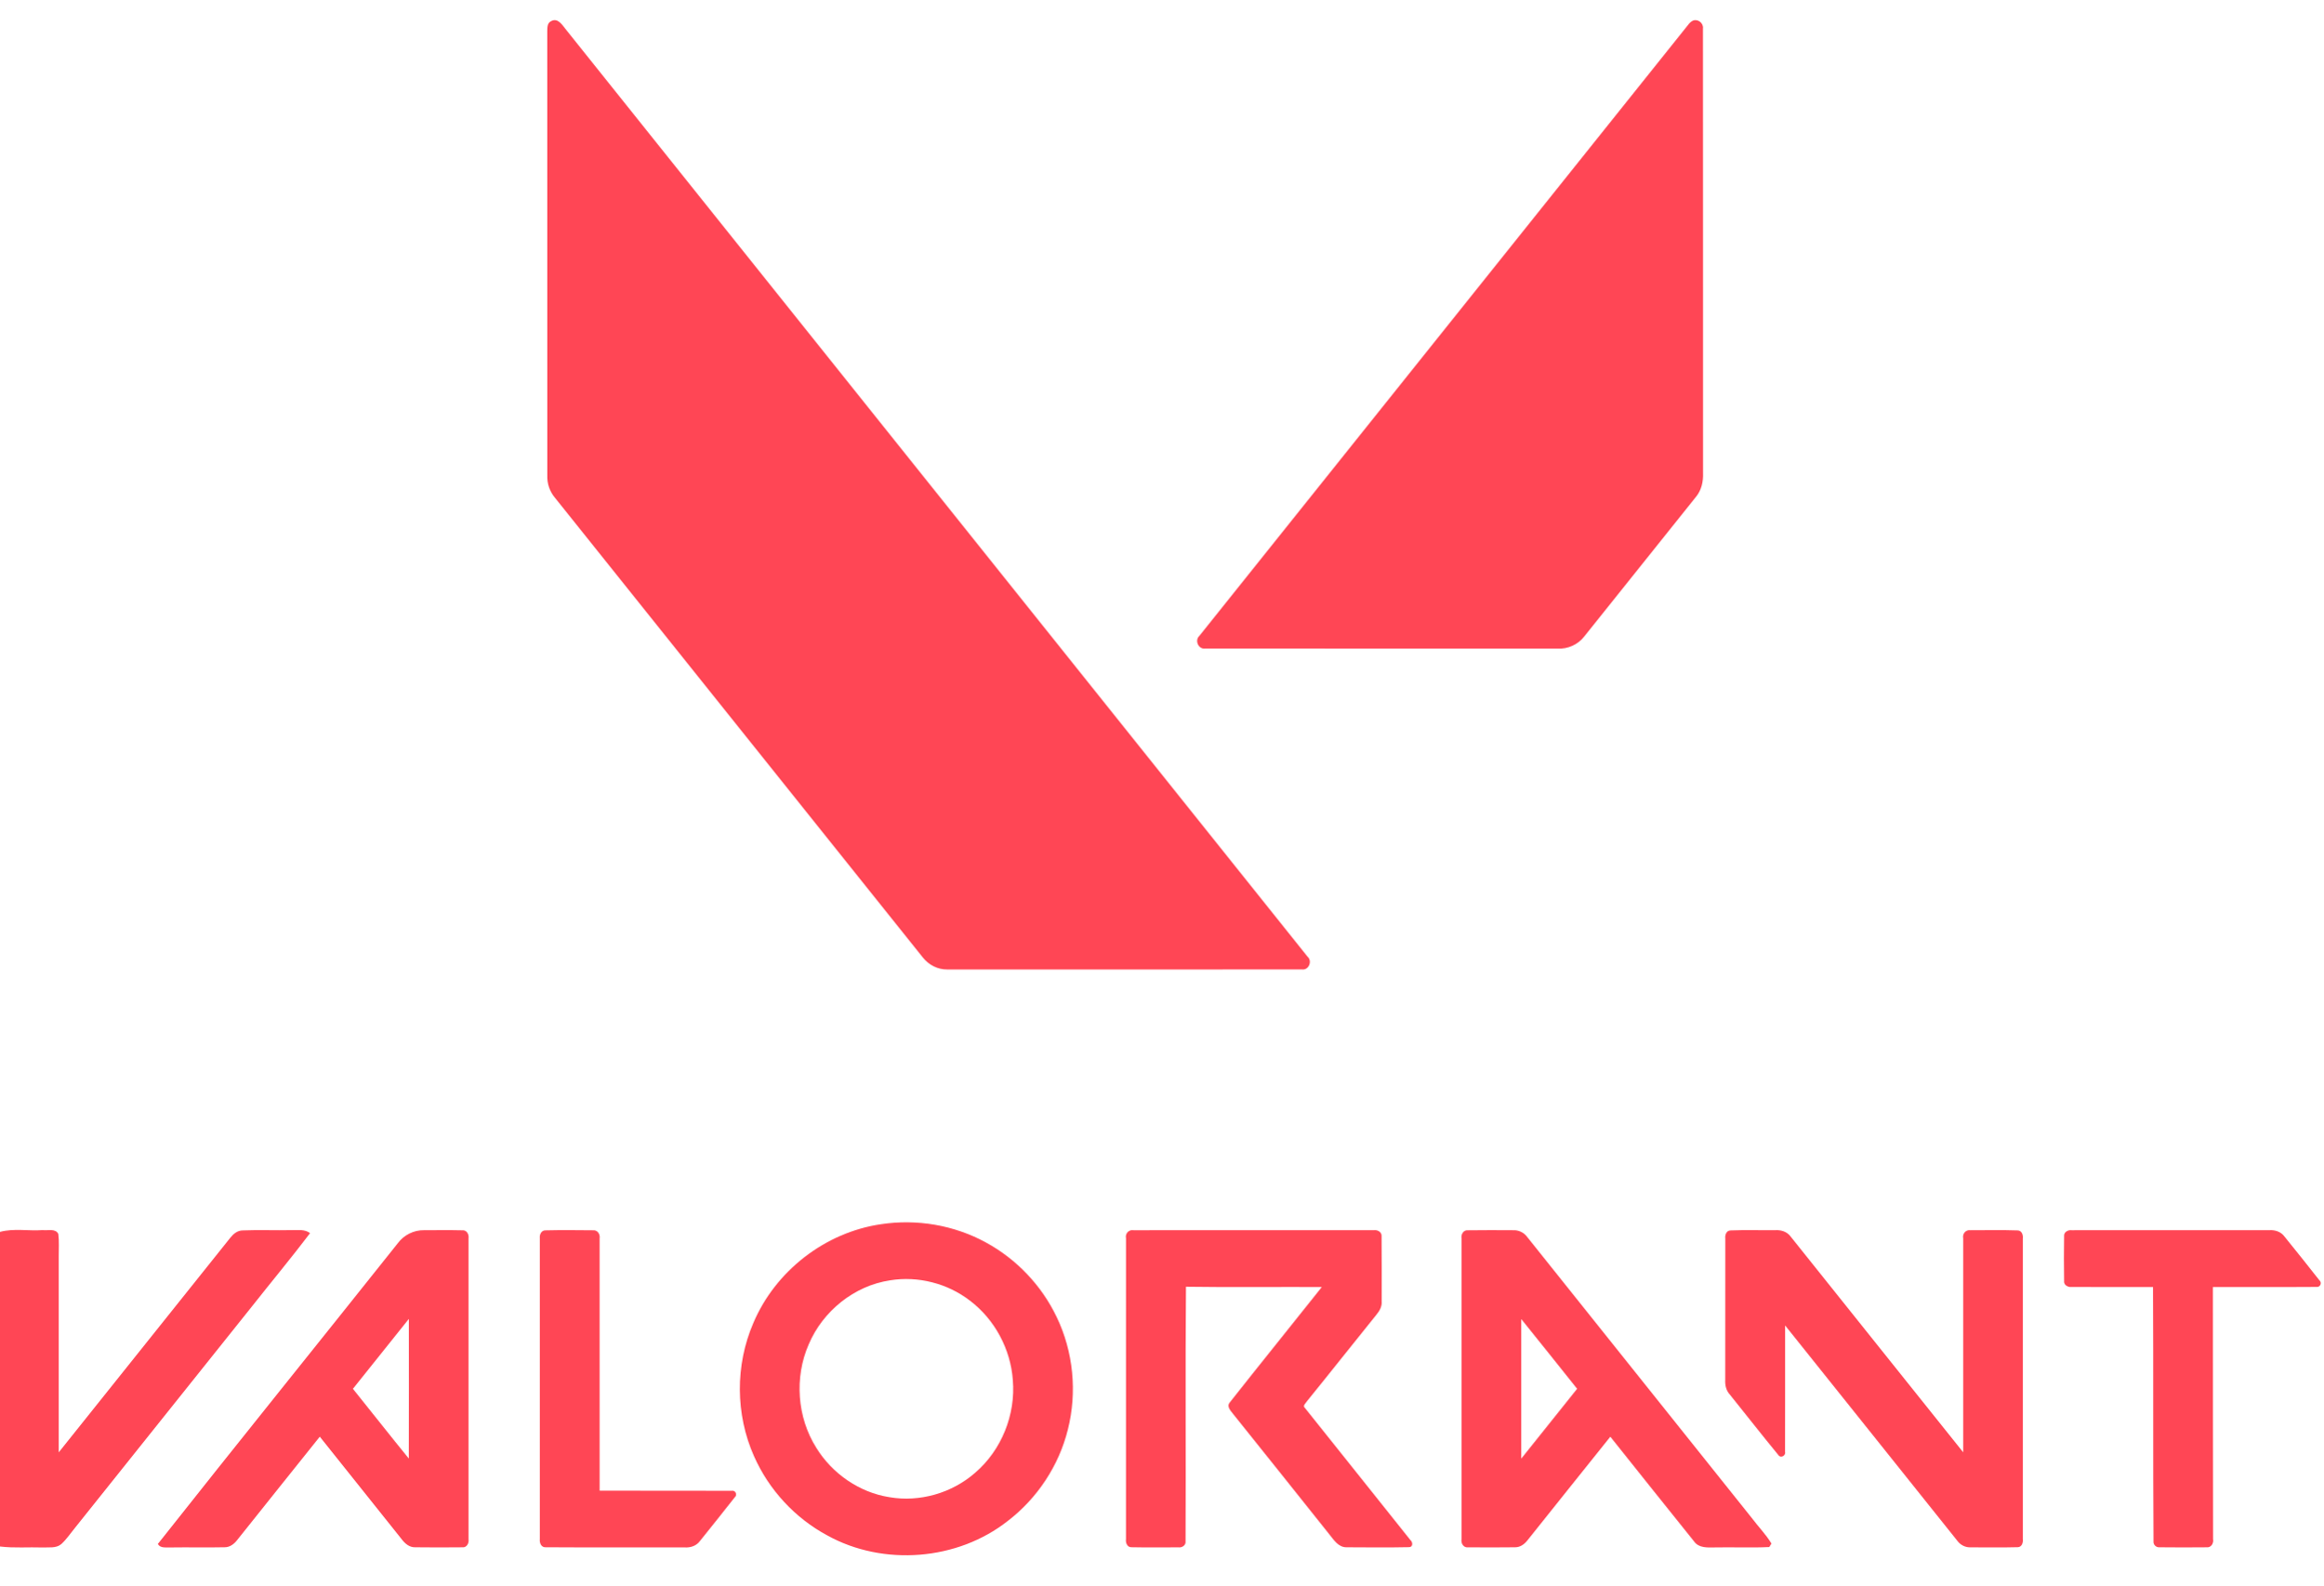
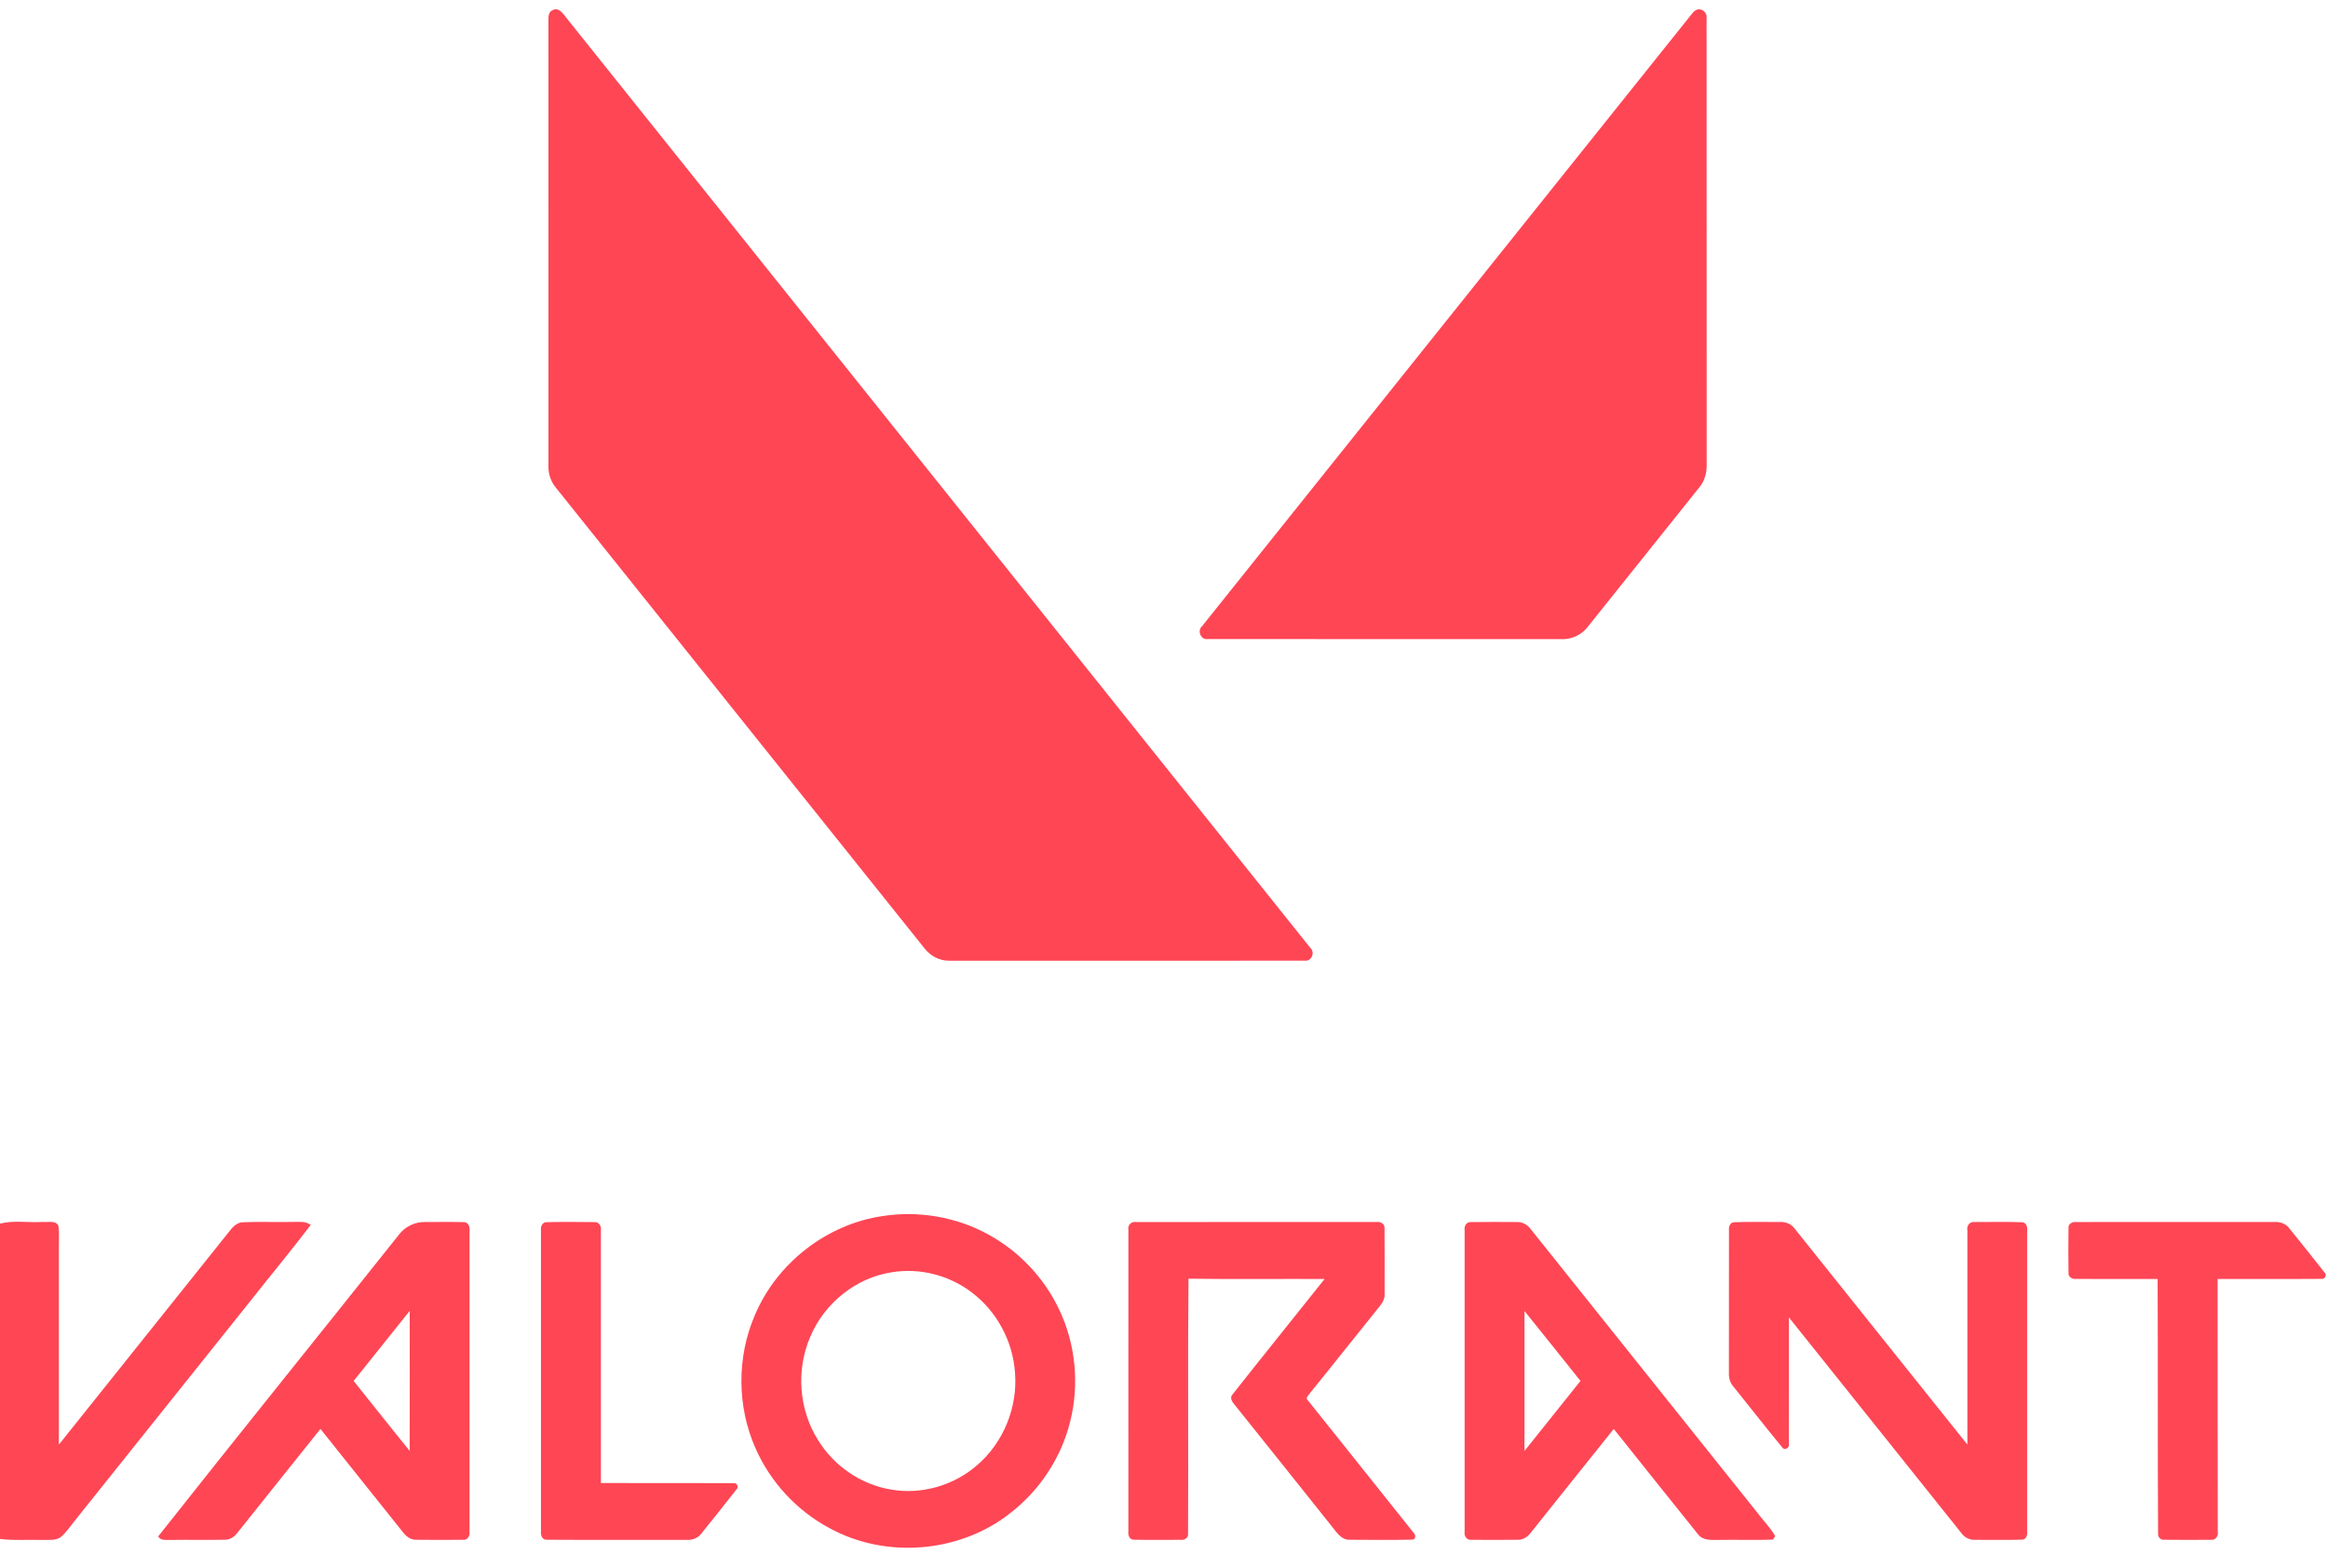
- <svg xmlns="http://www.w3.org/2000/svg" width="435pt" height="297pt" viewBox="0 0 1035 697" version="1.1">
+ <svg xmlns="http://www.w3.org/2000/svg" viewBox="0 0 1035 697" version="1.1">
  <g id="f000000ff">
</g>
  <g id="ff4655ff">
    <path fill="#ff4655" opacity="1.00" d=" M 245.44 4.65 C 248.61 2.76 250.63 6.58 252.34 8.59 C 362.37 146.24 472.53 283.79 582.55 421.44 C 584.81 423.40 583.10 427.59 580.05 427.14 C 527.37 427.20 474.68 427.16 422.00 427.16 C 417.78 427.21 413.74 425.11 411.15 421.82 C 356.49 353.53 301.86 285.21 247.20 216.91 C 244.88 214.15 243.68 210.58 243.83 206.99 C 243.83 141.01 243.85 75.02 243.81 9.04 C 243.84 7.48 243.78 5.46 245.44 4.65 Z" />
    <path fill="#ff4655" opacity="1.00" d=" M 754.32 4.33 C 756.57 3.48 759.05 5.56 758.72 7.92 C 758.80 73.93 758.71 139.94 758.76 205.95 C 758.91 209.69 758.09 213.56 755.66 216.50 C 739.05 237.28 722.42 258.05 705.81 278.82 C 703.04 282.42 698.51 284.41 693.98 284.18 C 641.65 284.13 589.31 284.21 536.98 284.14 C 533.89 284.62 532.13 280.45 534.41 278.44 C 606.98 187.65 679.61 96.89 752.22 6.12 C 752.77 5.34 753.47 4.74 754.32 4.33 Z" />
    <path fill="#ff4655" opacity="1.00" d=" M 392.51 540.68 C 408.39 538.24 425.06 541.05 439.18 548.77 C 452.87 556.18 464.12 568.01 470.81 582.08 C 478.23 597.51 479.96 615.55 475.77 632.15 C 471.79 648.22 462.16 662.80 449.02 672.87 C 426.55 690.57 393.62 693.18 368.60 679.35 C 354.20 671.62 342.52 658.99 335.93 644.03 C 327.63 625.45 327.52 603.42 335.61 584.74 C 345.36 561.58 367.62 544.27 392.51 540.68 M 396.52 565.68 C 380.58 568.09 366.56 579.41 360.31 594.20 C 353.85 608.92 355.12 626.77 363.73 640.36 C 370.79 651.81 382.83 660.15 396.15 662.29 C 409.69 664.67 424.11 660.48 434.43 651.44 C 446.20 641.37 452.57 625.49 451.24 610.07 C 450.24 596.31 443.18 583.11 432.17 574.76 C 422.19 567.04 408.99 563.63 396.52 565.68 Z" />
    <path fill="#ff4655" opacity="1.00" d=" M 0.00 544.09 C 6.18 542.41 12.71 543.77 19.03 543.29 C 21.28 543.60 24.70 542.44 25.97 544.98 C 26.41 548.29 26.13 551.64 26.17 554.98 C 26.17 584.09 26.16 613.21 26.17 642.32 C 51.69 610.43 77.18 578.52 102.67 546.61 C 104.00 544.95 105.81 543.48 108.04 543.44 C 115.36 543.12 122.69 543.48 130.02 543.30 C 132.76 543.35 135.80 542.83 138.14 544.65 C 129.61 555.89 120.57 566.74 111.83 577.82 C 85.63 610.62 59.42 643.41 33.21 676.20 C 31.26 678.58 29.55 681.20 27.22 683.26 C 24.93 685.15 21.74 684.56 19.00 684.71 C 12.67 684.49 6.30 685.05 0.00 684.27 L 0.00 544.09 Z" />
    <path fill="#ff4655" opacity="1.00" d=" M 177.20 549.17 C 179.92 545.48 184.38 543.24 188.97 543.34 C 194.63 543.35 200.30 543.24 205.96 543.39 C 207.91 543.18 209.00 545.20 208.75 546.92 C 208.75 591.62 208.75 636.33 208.75 681.03 C 209.01 682.75 207.96 684.85 205.96 684.63 C 198.95 684.71 191.94 684.71 184.93 684.62 C 182.36 684.69 180.33 682.88 178.89 680.95 C 166.77 665.73 154.59 650.56 142.47 635.34 C 130.13 650.71 117.86 666.13 105.55 681.53 C 104.23 683.22 102.32 684.64 100.08 684.61 C 92.05 684.79 84.01 684.57 75.97 684.70 C 74.00 684.57 71.53 685.20 70.31 683.15 C 105.73 638.33 141.63 593.87 177.20 549.17 M 157.23 614.01 C 165.55 624.36 173.75 634.80 182.13 645.09 C 182.19 624.34 182.17 603.60 182.15 582.85 C 173.82 593.22 165.52 603.61 157.23 614.01 Z" />
    <path fill="#ff4655" opacity="1.00" d=" M 240.50 546.89 C 240.31 545.31 241.17 543.37 243.00 543.41 C 250.05 543.24 257.13 543.31 264.19 543.38 C 266.21 543.16 267.47 545.16 267.15 547.01 C 267.19 584.47 267.17 621.93 267.16 659.40 C 286.76 659.47 306.36 659.35 325.95 659.45 C 327.63 659.09 328.68 661.22 327.35 662.35 C 322.25 668.92 316.98 675.37 311.79 681.89 C 310.22 684.01 307.56 684.87 305.00 684.68 C 284.34 684.61 263.67 684.76 243.01 684.61 C 241.11 684.69 240.32 682.63 240.50 681.04 C 240.50 636.33 240.49 591.61 240.50 546.89 Z" />
    <path fill="#ff4655" opacity="1.00" d=" M 501.67 546.94 C 501.21 544.88 502.87 543.01 504.96 543.35 C 540.68 543.31 576.39 543.33 612.10 543.34 C 613.75 543.11 615.70 544.14 615.54 546.02 C 615.65 555.70 615.56 565.39 615.58 575.07 C 615.79 577.38 614.57 579.41 613.15 581.11 C 602.84 593.86 592.70 606.74 582.36 619.47 C 581.85 620.37 580.15 621.56 581.44 622.60 C 597.06 642.24 612.81 661.79 628.41 681.44 C 629.54 682.38 629.56 684.62 627.71 684.57 C 618.45 684.77 609.18 684.67 599.92 684.62 C 596.29 684.67 594.24 681.30 592.23 678.82 C 577.89 660.83 563.54 642.85 549.15 624.91 C 548.08 623.59 546.44 621.68 547.93 620.05 C 561.48 602.85 575.28 585.83 588.90 568.67 C 568.73 568.58 548.55 568.84 528.39 568.54 C 528.03 606.34 528.41 644.16 528.20 681.96 C 528.43 683.72 526.61 684.89 525.03 684.65 C 518.03 684.65 511.03 684.76 504.03 684.60 C 502.17 684.62 501.42 682.53 501.66 680.98 C 501.67 636.30 501.66 591.62 501.67 546.94 Z" />
    <path fill="#ff4655" opacity="1.00" d=" M 651.16 547.01 C 650.84 545.21 652.01 543.15 654.03 543.38 C 660.70 543.26 667.39 543.33 674.07 543.35 C 676.57 543.20 678.99 544.37 680.46 546.40 C 713.79 588.10 747.11 629.81 780.44 671.51 C 783.31 675.36 786.75 678.82 789.24 682.95 C 789.00 683.34 788.52 684.12 788.28 684.51 C 780.20 684.92 772.09 684.51 764.00 684.69 C 760.81 684.74 756.95 685.01 754.84 682.09 C 742.32 666.56 729.92 650.93 717.46 635.35 C 705.12 650.71 692.84 666.13 680.54 681.52 C 679.22 683.23 677.29 684.63 675.05 684.62 C 668.07 684.72 661.09 684.69 654.12 684.64 C 652.04 684.93 650.83 682.83 651.16 681.00 C 651.16 636.34 651.17 591.67 651.16 547.01 M 677.77 582.92 C 677.74 603.66 677.74 624.39 677.77 645.13 C 686.09 634.77 694.37 624.38 702.66 614.00 C 694.35 603.65 686.13 593.22 677.77 582.92 Z" />
    <path fill="#ff4655" opacity="1.00" d=" M 768.68 547.05 C 768.47 545.50 769.16 543.48 770.99 543.44 C 777.64 543.17 784.30 543.40 790.95 543.33 C 793.53 543.16 796.23 544.01 797.80 546.17 C 823.45 578.19 849.00 610.29 874.67 642.29 C 874.67 610.52 874.66 578.75 874.67 546.97 C 874.24 544.97 875.80 543.03 877.89 543.35 C 884.93 543.36 891.97 543.19 899.00 543.44 C 900.80 543.51 901.45 545.51 901.25 547.05 C 901.25 591.69 901.25 636.33 901.25 680.97 C 901.46 682.49 900.79 684.55 898.97 684.58 C 891.98 684.78 884.97 684.64 877.98 684.65 C 875.67 684.74 873.48 683.63 872.12 681.80 C 846.50 649.81 820.97 617.74 795.33 585.77 C 795.30 604.52 795.38 623.28 795.30 642.03 C 795.79 643.70 793.41 645.13 792.40 643.61 C 785.04 634.68 777.93 625.54 770.67 616.53 C 769.05 614.76 768.53 612.38 768.65 610.05 C 768.69 589.05 768.64 568.05 768.68 547.05 Z" />
    <path fill="#ff4655" opacity="1.00" d=" M 919.64 546.01 C 919.43 544.19 921.37 543.14 922.96 543.35 C 952.32 543.30 981.68 543.35 1011.04 543.33 C 1013.58 543.17 1016.24 544.00 1017.79 546.14 C 1022.99 552.62 1028.24 559.08 1033.35 565.64 C 1034.70 566.74 1033.69 568.92 1031.99 568.62 C 1016.64 568.74 1001.28 568.62 985.92 568.67 C 985.85 606.11 986.01 643.55 986.00 680.99 C 986.36 682.78 985.13 684.84 983.13 684.63 C 976.12 684.69 969.10 684.72 962.10 684.62 C 960.61 684.75 959.31 683.43 959.46 681.96 C 959.21 644.20 959.45 606.43 959.25 568.67 C 947.14 568.64 935.02 568.71 922.92 568.65 C 921.31 568.84 919.39 567.73 919.64 565.91 C 919.54 559.28 919.53 552.64 919.64 546.01 Z" />
  </g>
</svg>
